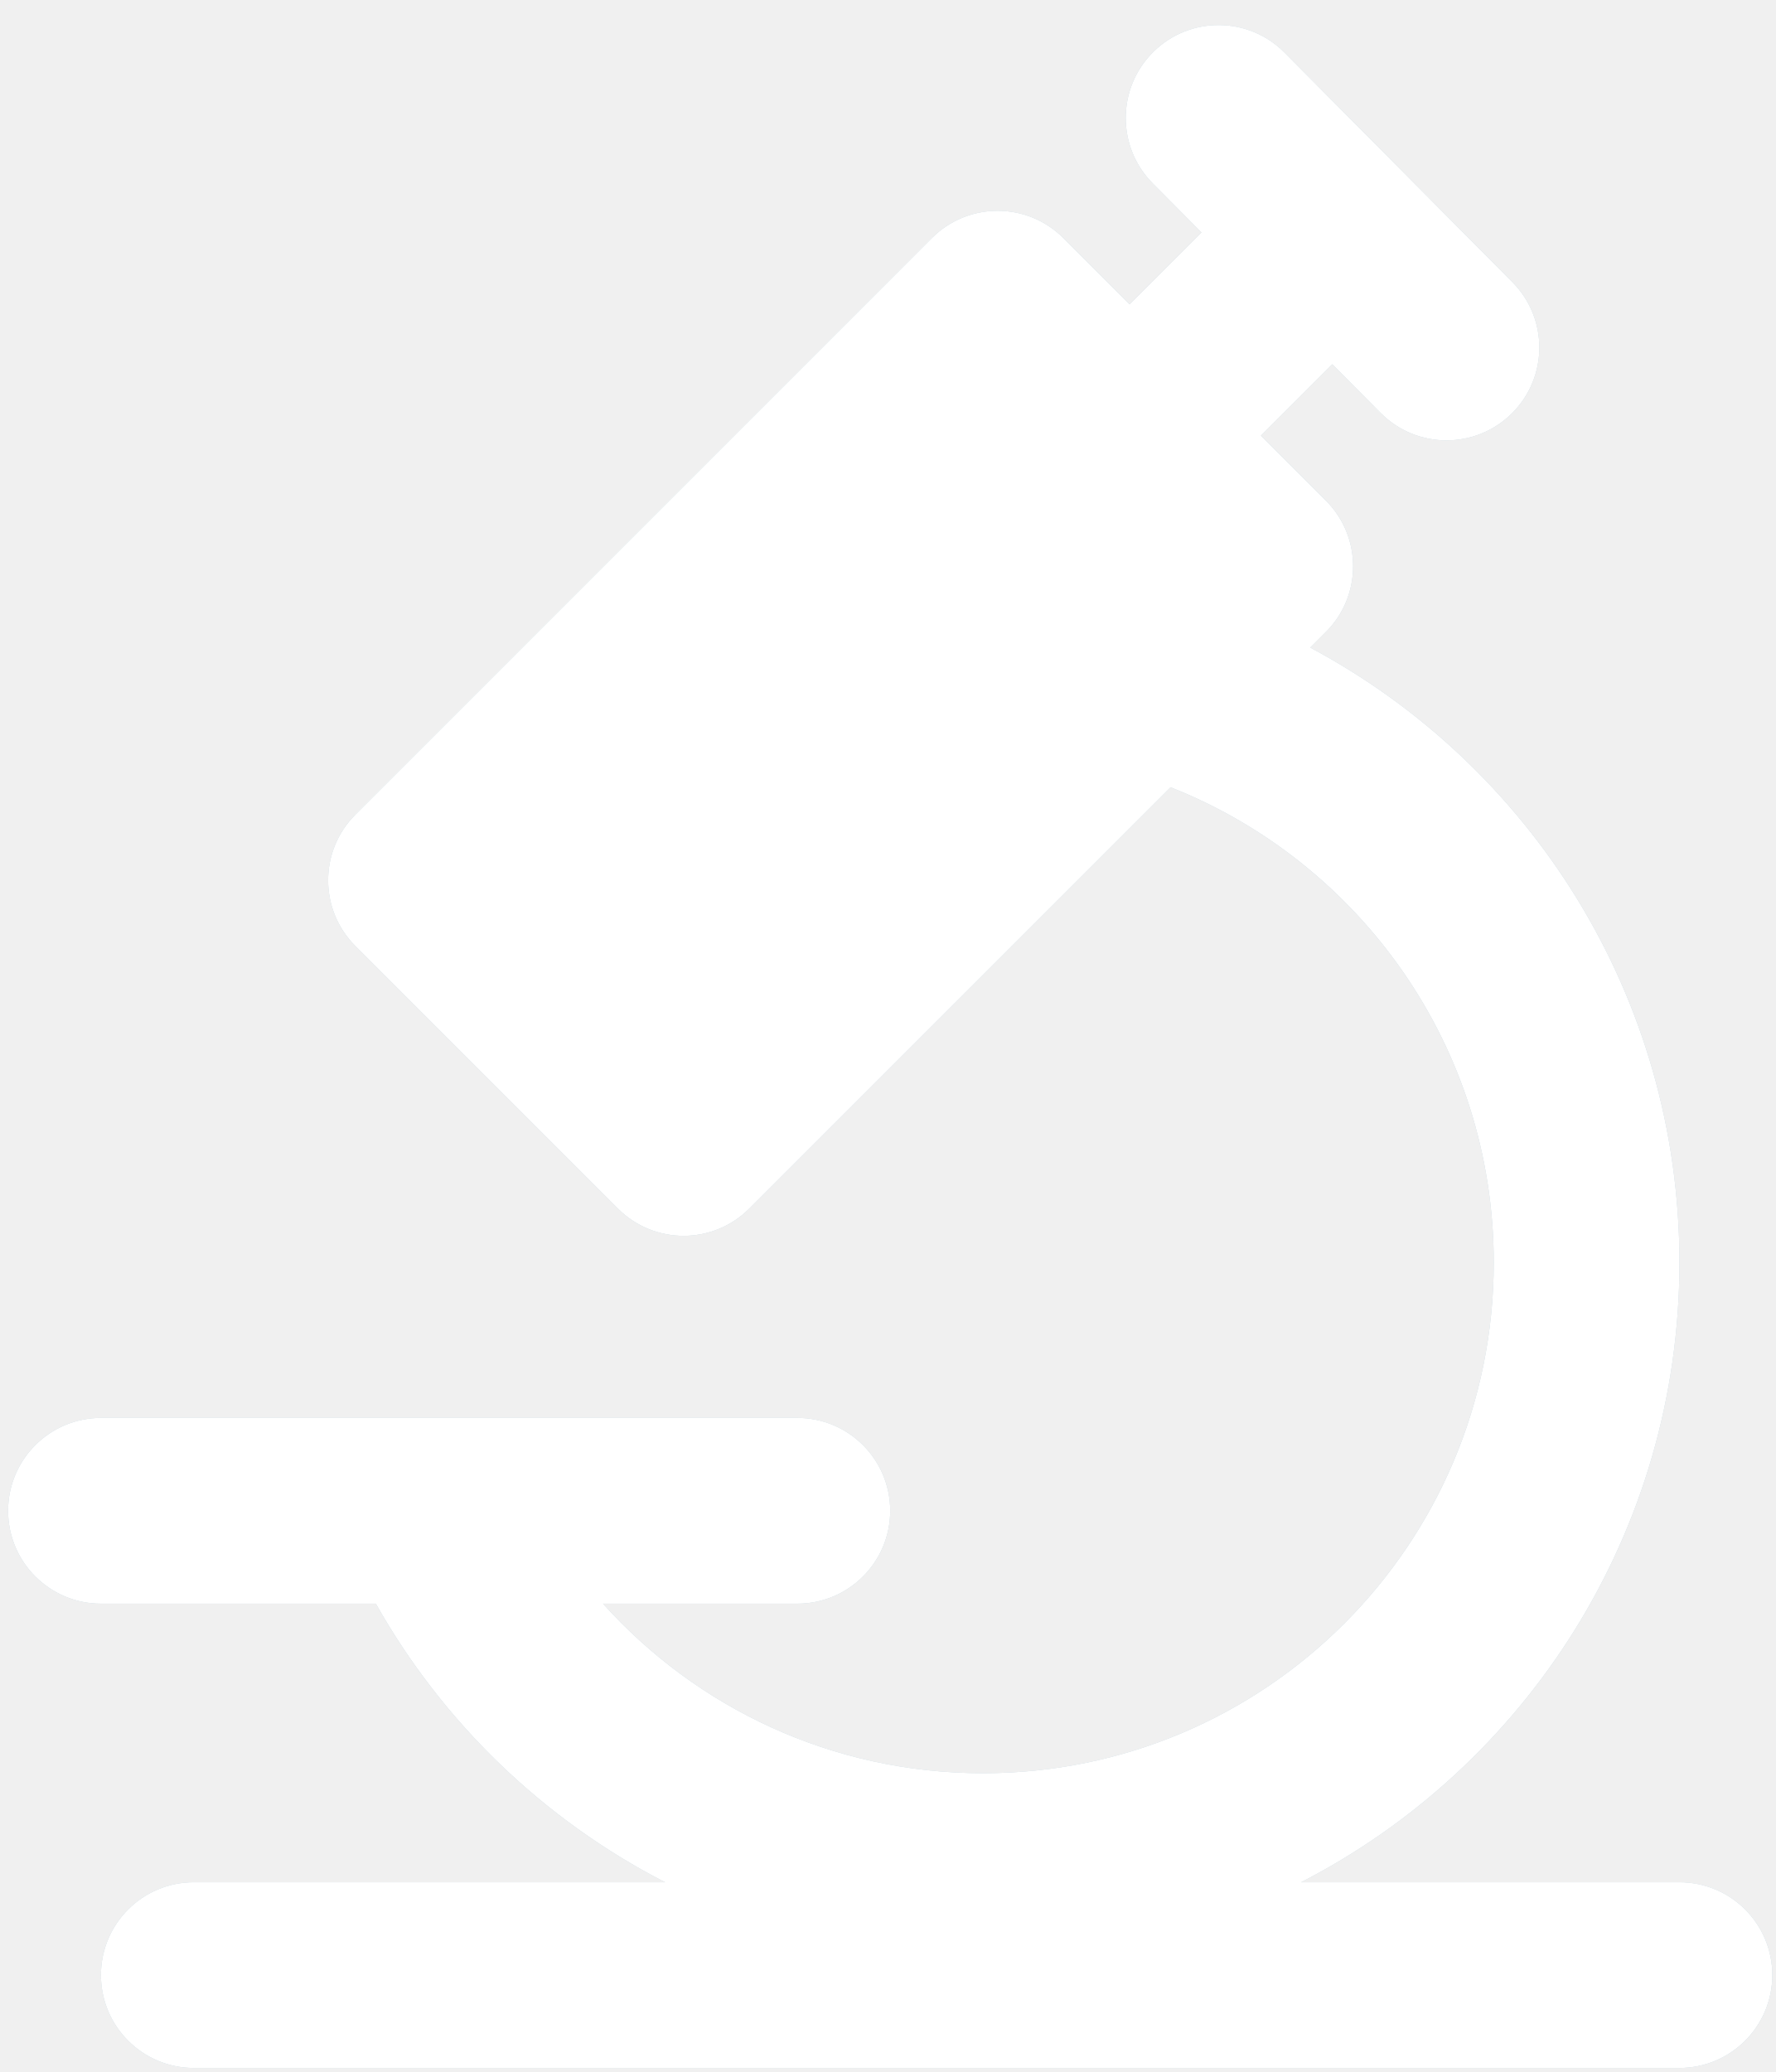
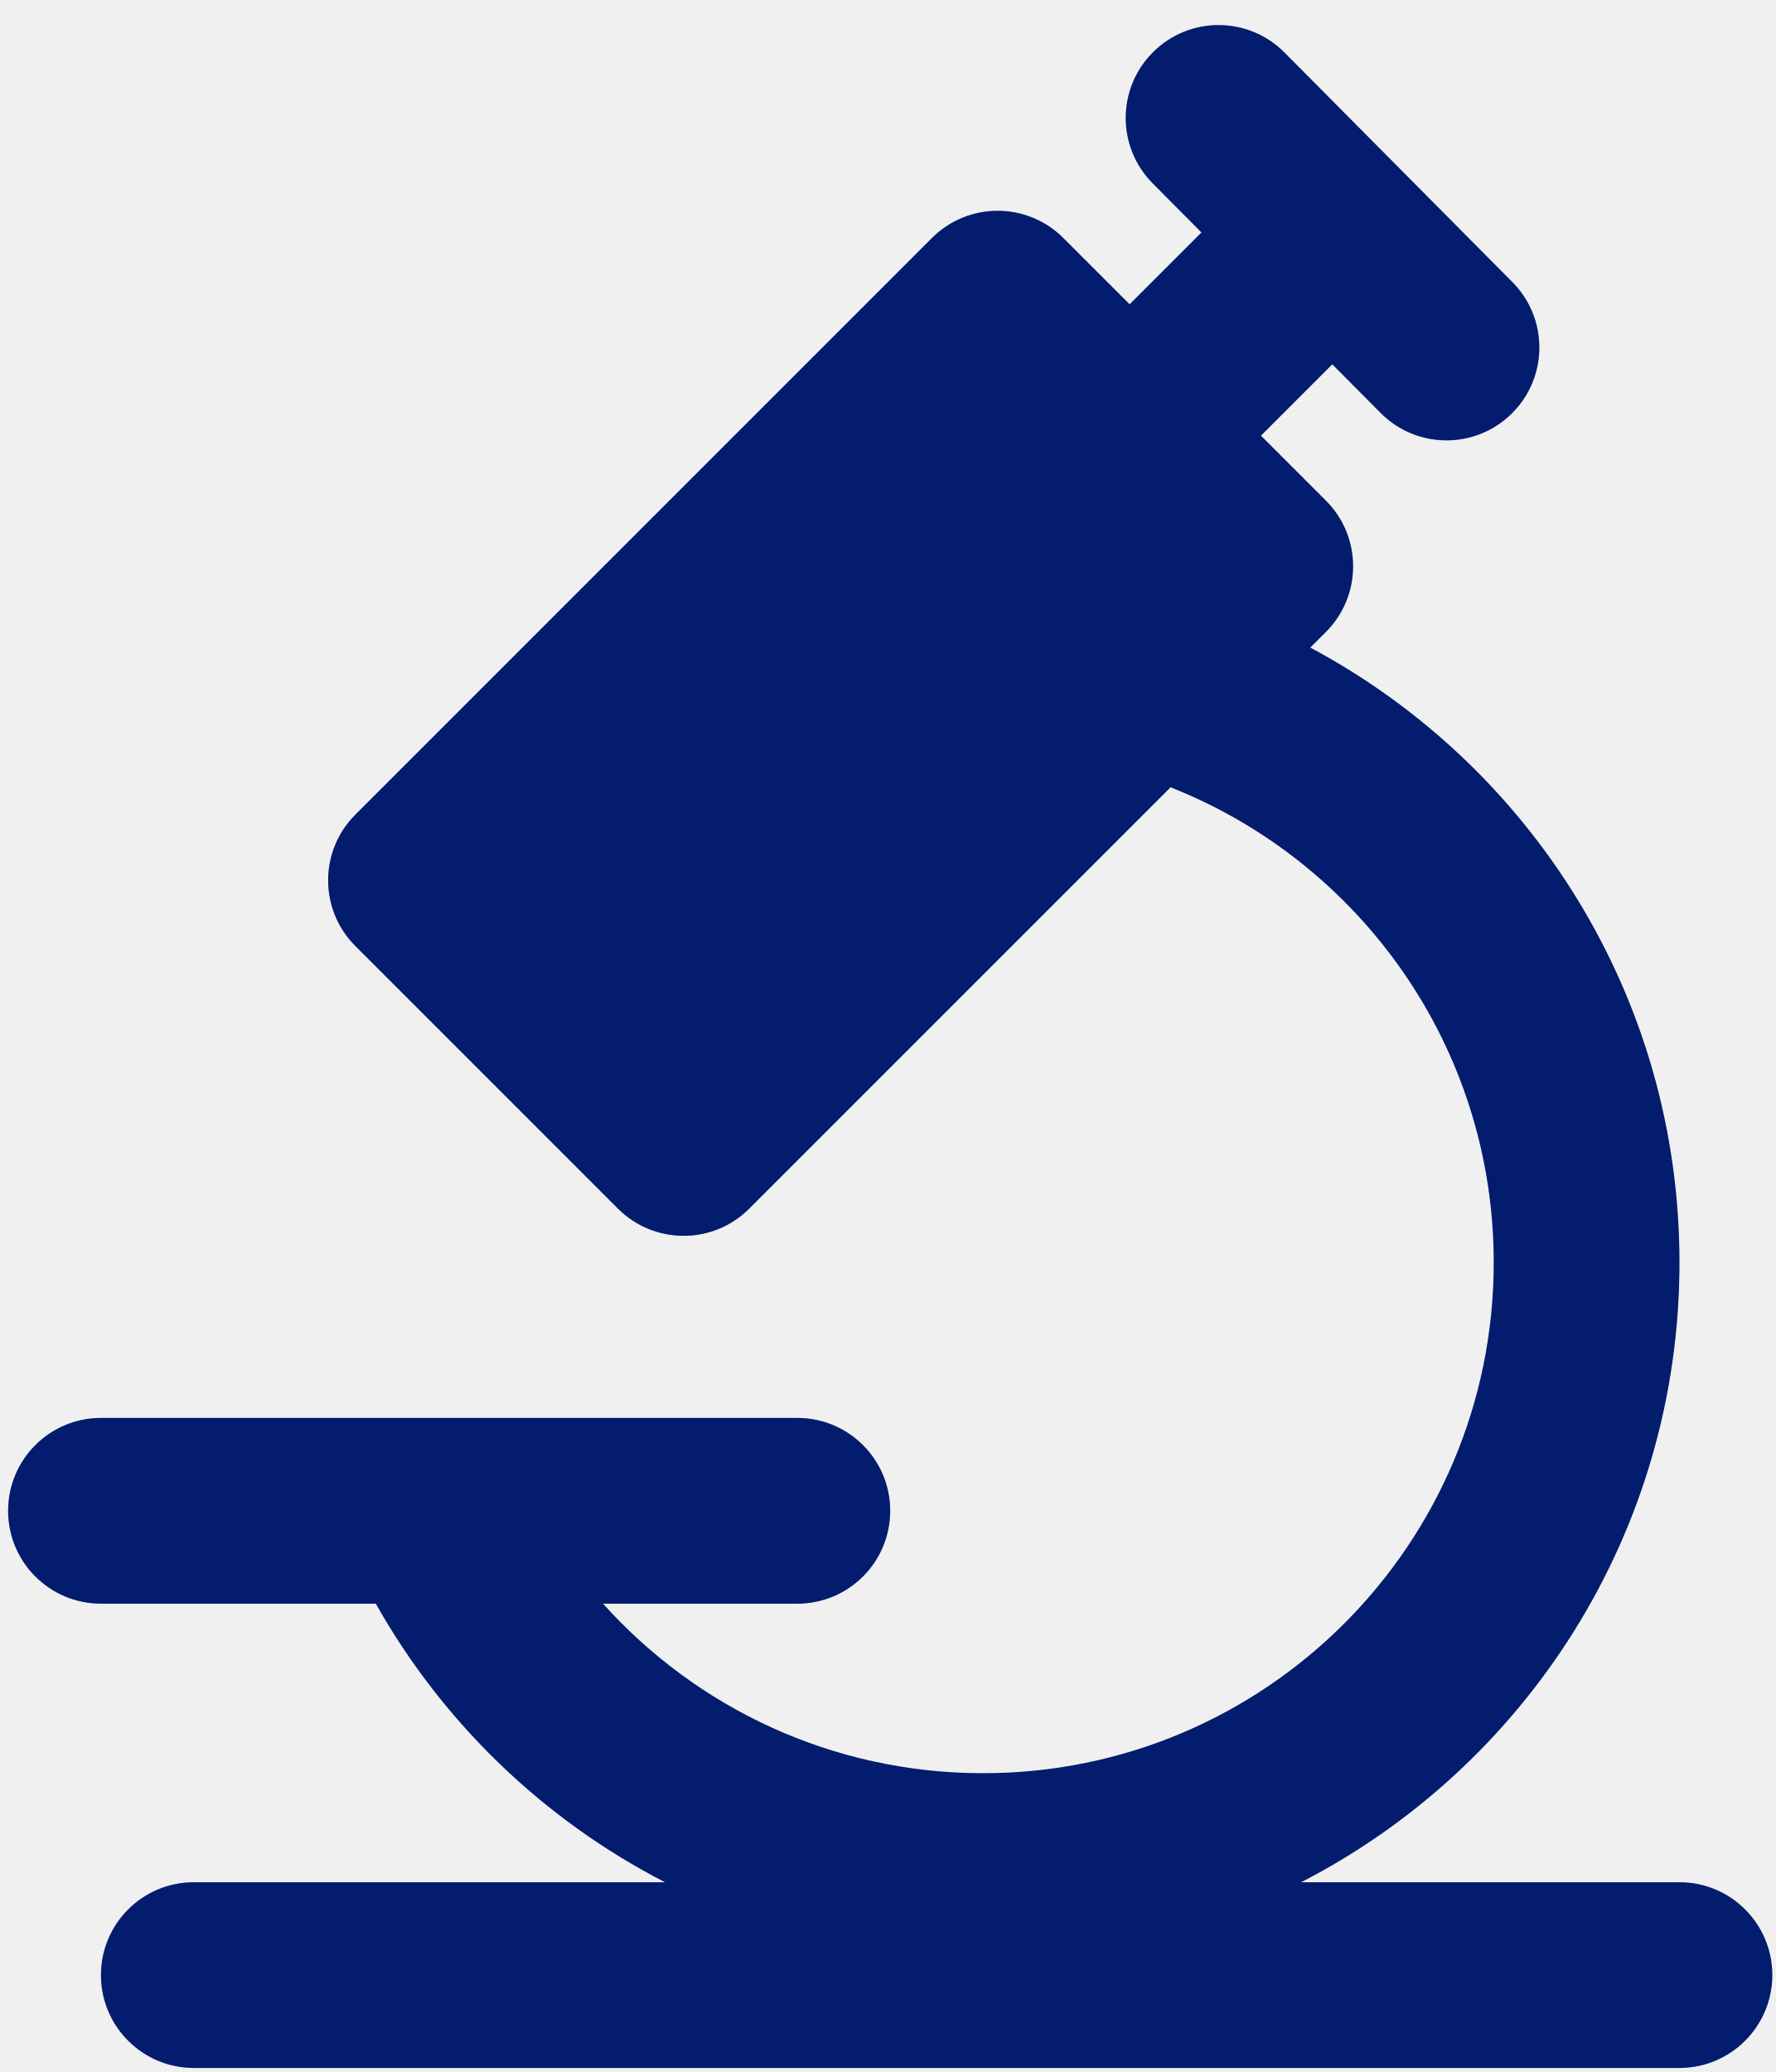
<svg xmlns="http://www.w3.org/2000/svg" width="60" height="70" viewBox="0 0 60 70" fill="none">
  <path d="M43.397 1.774C42.176 0.544 40.19 0.537 38.961 1.758C37.731 2.979 37.724 4.965 38.945 6.194L40.593 7.854L38.165 10.281L35.924 8.04C34.699 6.815 32.713 6.815 31.487 8.04L12.005 27.523C10.78 28.748 10.78 30.734 12.005 31.959L20.878 40.832C22.103 42.057 24.089 42.057 25.314 40.832L39.549 26.597C45.944 29.123 50.468 35.362 50.468 42.652C50.468 52.181 42.743 59.906 33.214 59.906C28.117 59.906 23.533 57.696 20.373 54.178H26.939C28.672 54.178 30.076 52.773 30.076 51.04C30.076 49.308 28.672 47.903 26.939 47.903H3.411C1.679 47.903 0.274 49.308 0.274 51.04C0.274 52.773 1.679 54.178 3.411 54.178H12.698C14.957 58.191 18.361 61.476 22.469 63.589H6.548C4.816 63.589 3.411 64.993 3.411 66.726C3.411 68.458 4.816 69.863 6.548 69.863H56.742C58.474 69.863 59.879 68.458 59.879 66.726C59.879 64.993 58.474 63.589 56.742 63.589H43.959C51.55 59.685 56.742 51.775 56.742 42.652C56.742 33.651 51.689 25.835 44.268 21.878L44.797 21.35C46.022 20.125 46.022 18.138 44.797 16.913L42.602 14.718L45.013 12.307L46.645 13.95C47.866 15.18 49.852 15.187 51.081 13.966C52.311 12.746 52.318 10.759 51.097 9.53L43.397 1.774Z" fill="#F6F9FB" />
  <path d="M43.397 1.774C42.176 0.544 40.19 0.537 38.961 1.758C37.731 2.979 37.724 4.965 38.945 6.194L40.593 7.854L38.165 10.281L35.924 8.04C34.699 6.815 32.713 6.815 31.487 8.04L12.005 27.523C10.78 28.748 10.78 30.734 12.005 31.959L20.878 40.832C22.103 42.057 24.089 42.057 25.314 40.832L39.549 26.597C45.944 29.123 50.468 35.362 50.468 42.652C50.468 52.181 42.743 59.906 33.214 59.906C28.117 59.906 23.533 57.696 20.373 54.178H26.939C28.672 54.178 30.076 52.773 30.076 51.04C30.076 49.308 28.672 47.903 26.939 47.903H3.411C1.679 47.903 0.274 49.308 0.274 51.04C0.274 52.773 1.679 54.178 3.411 54.178H12.698C14.957 58.191 18.361 61.476 22.469 63.589H6.548C4.816 63.589 3.411 64.993 3.411 66.726C3.411 68.458 4.816 69.863 6.548 69.863H56.742C58.474 69.863 59.879 68.458 59.879 66.726C59.879 64.993 58.474 63.589 56.742 63.589H43.959C51.55 59.685 56.742 51.775 56.742 42.652C56.742 33.651 51.689 25.835 44.268 21.878L44.797 21.35C46.022 20.125 46.022 18.138 44.797 16.913L42.602 14.718L45.013 12.307L46.645 13.95C47.866 15.18 49.852 15.187 51.081 13.966C52.311 12.746 52.318 10.759 51.097 9.53L43.397 1.774Z" fill="#F0F5F8" />
  <path d="M43.397 1.774C42.176 0.544 40.19 0.537 38.961 1.758C37.731 2.979 37.724 4.965 38.945 6.194L40.593 7.854L38.165 10.281L35.924 8.04C34.699 6.815 32.713 6.815 31.487 8.04L12.005 27.523C10.78 28.748 10.78 30.734 12.005 31.959L20.878 40.832C22.103 42.057 24.089 42.057 25.314 40.832L39.549 26.597C45.944 29.123 50.468 35.362 50.468 42.652C50.468 52.181 42.743 59.906 33.214 59.906C28.117 59.906 23.533 57.696 20.373 54.178H26.939C28.672 54.178 30.076 52.773 30.076 51.04C30.076 49.308 28.672 47.903 26.939 47.903H3.411C1.679 47.903 0.274 49.308 0.274 51.04C0.274 52.773 1.679 54.178 3.411 54.178H12.698C14.957 58.191 18.361 61.476 22.469 63.589H6.548C4.816 63.589 3.411 64.993 3.411 66.726C3.411 68.458 4.816 69.863 6.548 69.863H56.742C58.474 69.863 59.879 68.458 59.879 66.726C59.879 64.993 58.474 63.589 56.742 63.589H43.959C51.55 59.685 56.742 51.775 56.742 42.652C56.742 33.651 51.689 25.835 44.268 21.878L44.797 21.35C46.022 20.125 46.022 18.138 44.797 16.913L42.602 14.718L45.013 12.307L46.645 13.95C47.866 15.18 49.852 15.187 51.081 13.966C52.311 12.746 52.318 10.759 51.097 9.53L43.397 1.774Z" fill="#B6C5CC" />
-   <path d="M43.397 1.774C42.176 0.544 40.19 0.537 38.961 1.758C37.731 2.979 37.724 4.965 38.945 6.194L40.593 7.854L38.165 10.281L35.924 8.04C34.699 6.815 32.713 6.815 31.487 8.04L12.005 27.523C10.78 28.748 10.78 30.734 12.005 31.959L20.878 40.832C22.103 42.057 24.089 42.057 25.314 40.832L39.549 26.597C45.944 29.123 50.468 35.362 50.468 42.652C50.468 52.181 42.743 59.906 33.214 59.906C28.117 59.906 23.533 57.696 20.373 54.178H26.939C28.672 54.178 30.076 52.773 30.076 51.04C30.076 49.308 28.672 47.903 26.939 47.903H3.411C1.679 47.903 0.274 49.308 0.274 51.04C0.274 52.773 1.679 54.178 3.411 54.178H12.698C14.957 58.191 18.361 61.476 22.469 63.589H6.548C4.816 63.589 3.411 64.993 3.411 66.726C3.411 68.458 4.816 69.863 6.548 69.863H56.742C58.474 69.863 59.879 68.458 59.879 66.726C59.879 64.993 58.474 63.589 56.742 63.589H43.959C51.55 59.685 56.742 51.775 56.742 42.652C56.742 33.651 51.689 25.835 44.268 21.878L44.797 21.35C46.022 20.125 46.022 18.138 44.797 16.913L42.602 14.718L45.013 12.307L46.645 13.95C47.866 15.18 49.852 15.187 51.081 13.966C52.311 12.746 52.318 10.759 51.097 9.53L43.397 1.774Z" fill="white" />
+   <path d="M43.397 1.774C42.176 0.544 40.19 0.537 38.961 1.758C37.731 2.979 37.724 4.965 38.945 6.194L40.593 7.854L38.165 10.281L35.924 8.04C34.699 6.815 32.713 6.815 31.487 8.04L12.005 27.523C10.78 28.748 10.78 30.734 12.005 31.959L20.878 40.832C22.103 42.057 24.089 42.057 25.314 40.832L39.549 26.597C45.944 29.123 50.468 35.362 50.468 42.652C50.468 52.181 42.743 59.906 33.214 59.906C28.117 59.906 23.533 57.696 20.373 54.178H26.939C28.672 54.178 30.076 52.773 30.076 51.04C30.076 49.308 28.672 47.903 26.939 47.903H3.411C1.679 47.903 0.274 49.308 0.274 51.04C0.274 52.773 1.679 54.178 3.411 54.178H12.698C14.957 58.191 18.361 61.476 22.469 63.589H6.548C4.816 63.589 3.411 64.993 3.411 66.726C3.411 68.458 4.816 69.863 6.548 69.863H56.742C58.474 69.863 59.879 68.458 59.879 66.726C59.879 64.993 58.474 63.589 56.742 63.589H43.959C51.55 59.685 56.742 51.775 56.742 42.652C56.742 33.651 51.689 25.835 44.268 21.878L44.797 21.35C46.022 20.125 46.022 18.138 44.797 16.913L42.602 14.718L45.013 12.307L46.645 13.95C47.866 15.18 49.852 15.187 51.081 13.966C52.311 12.746 52.318 10.759 51.097 9.53L43.397 1.774Z" fill="#031C6E" />
</svg>
